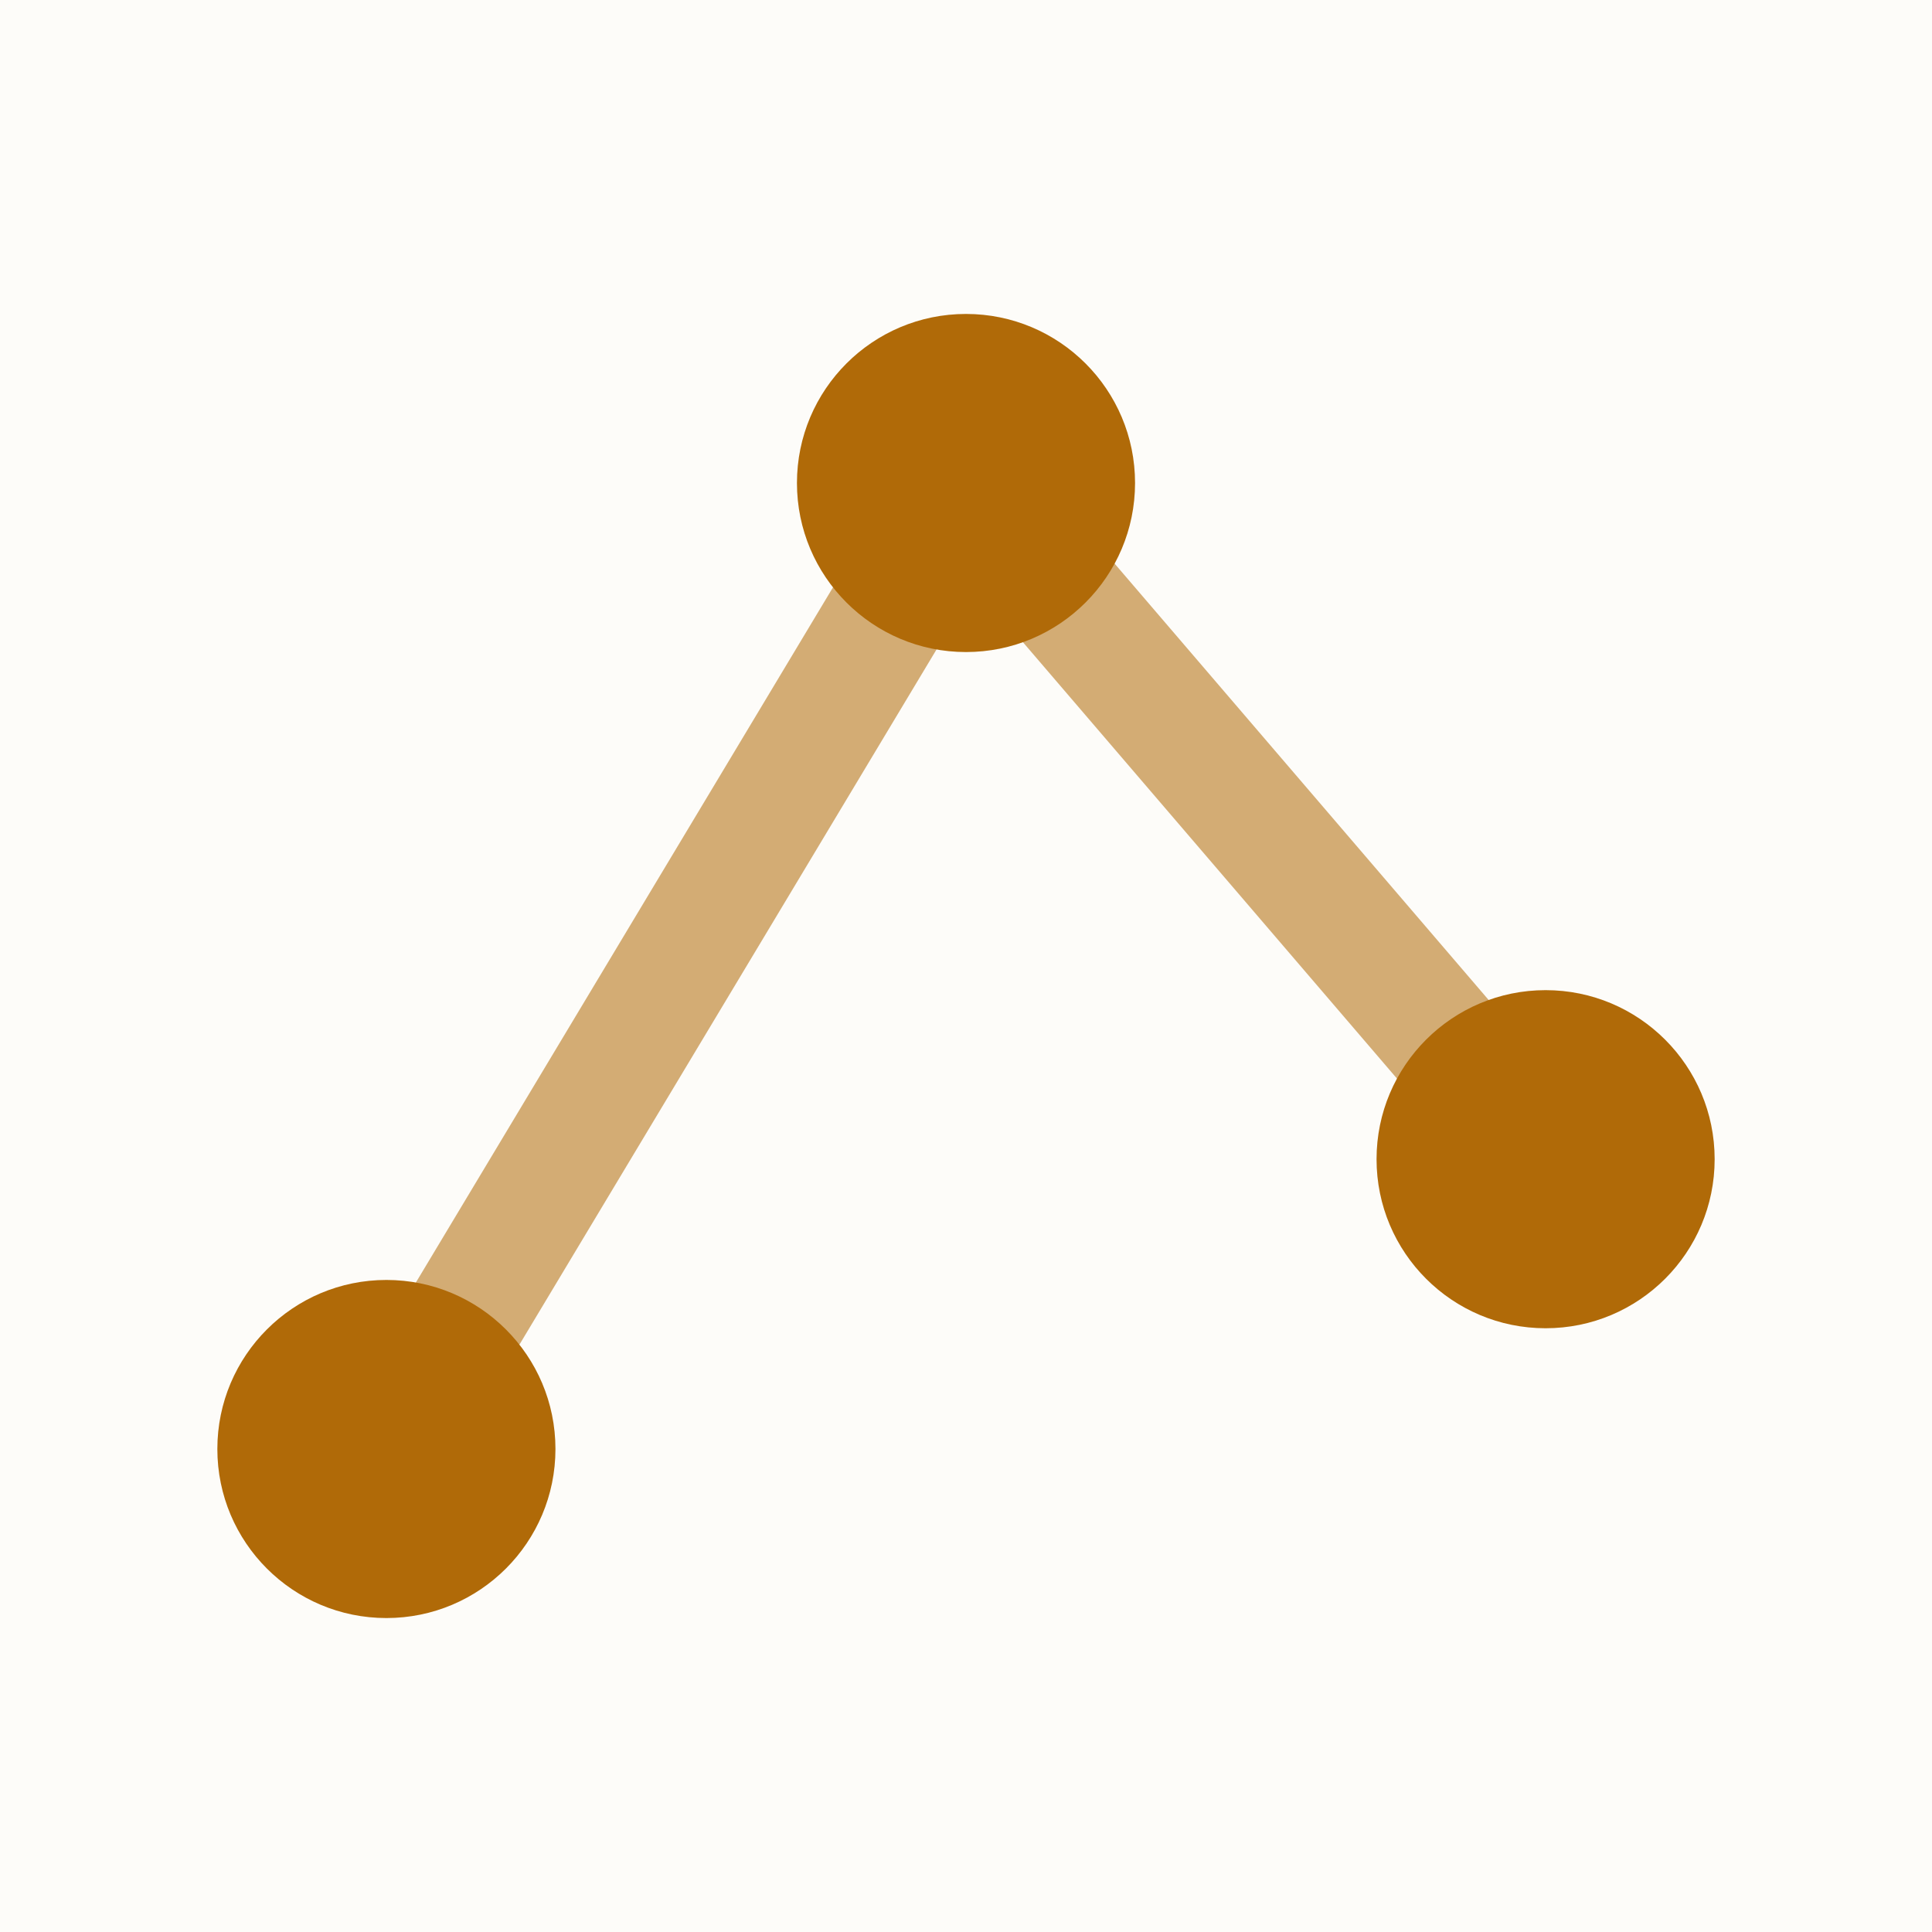
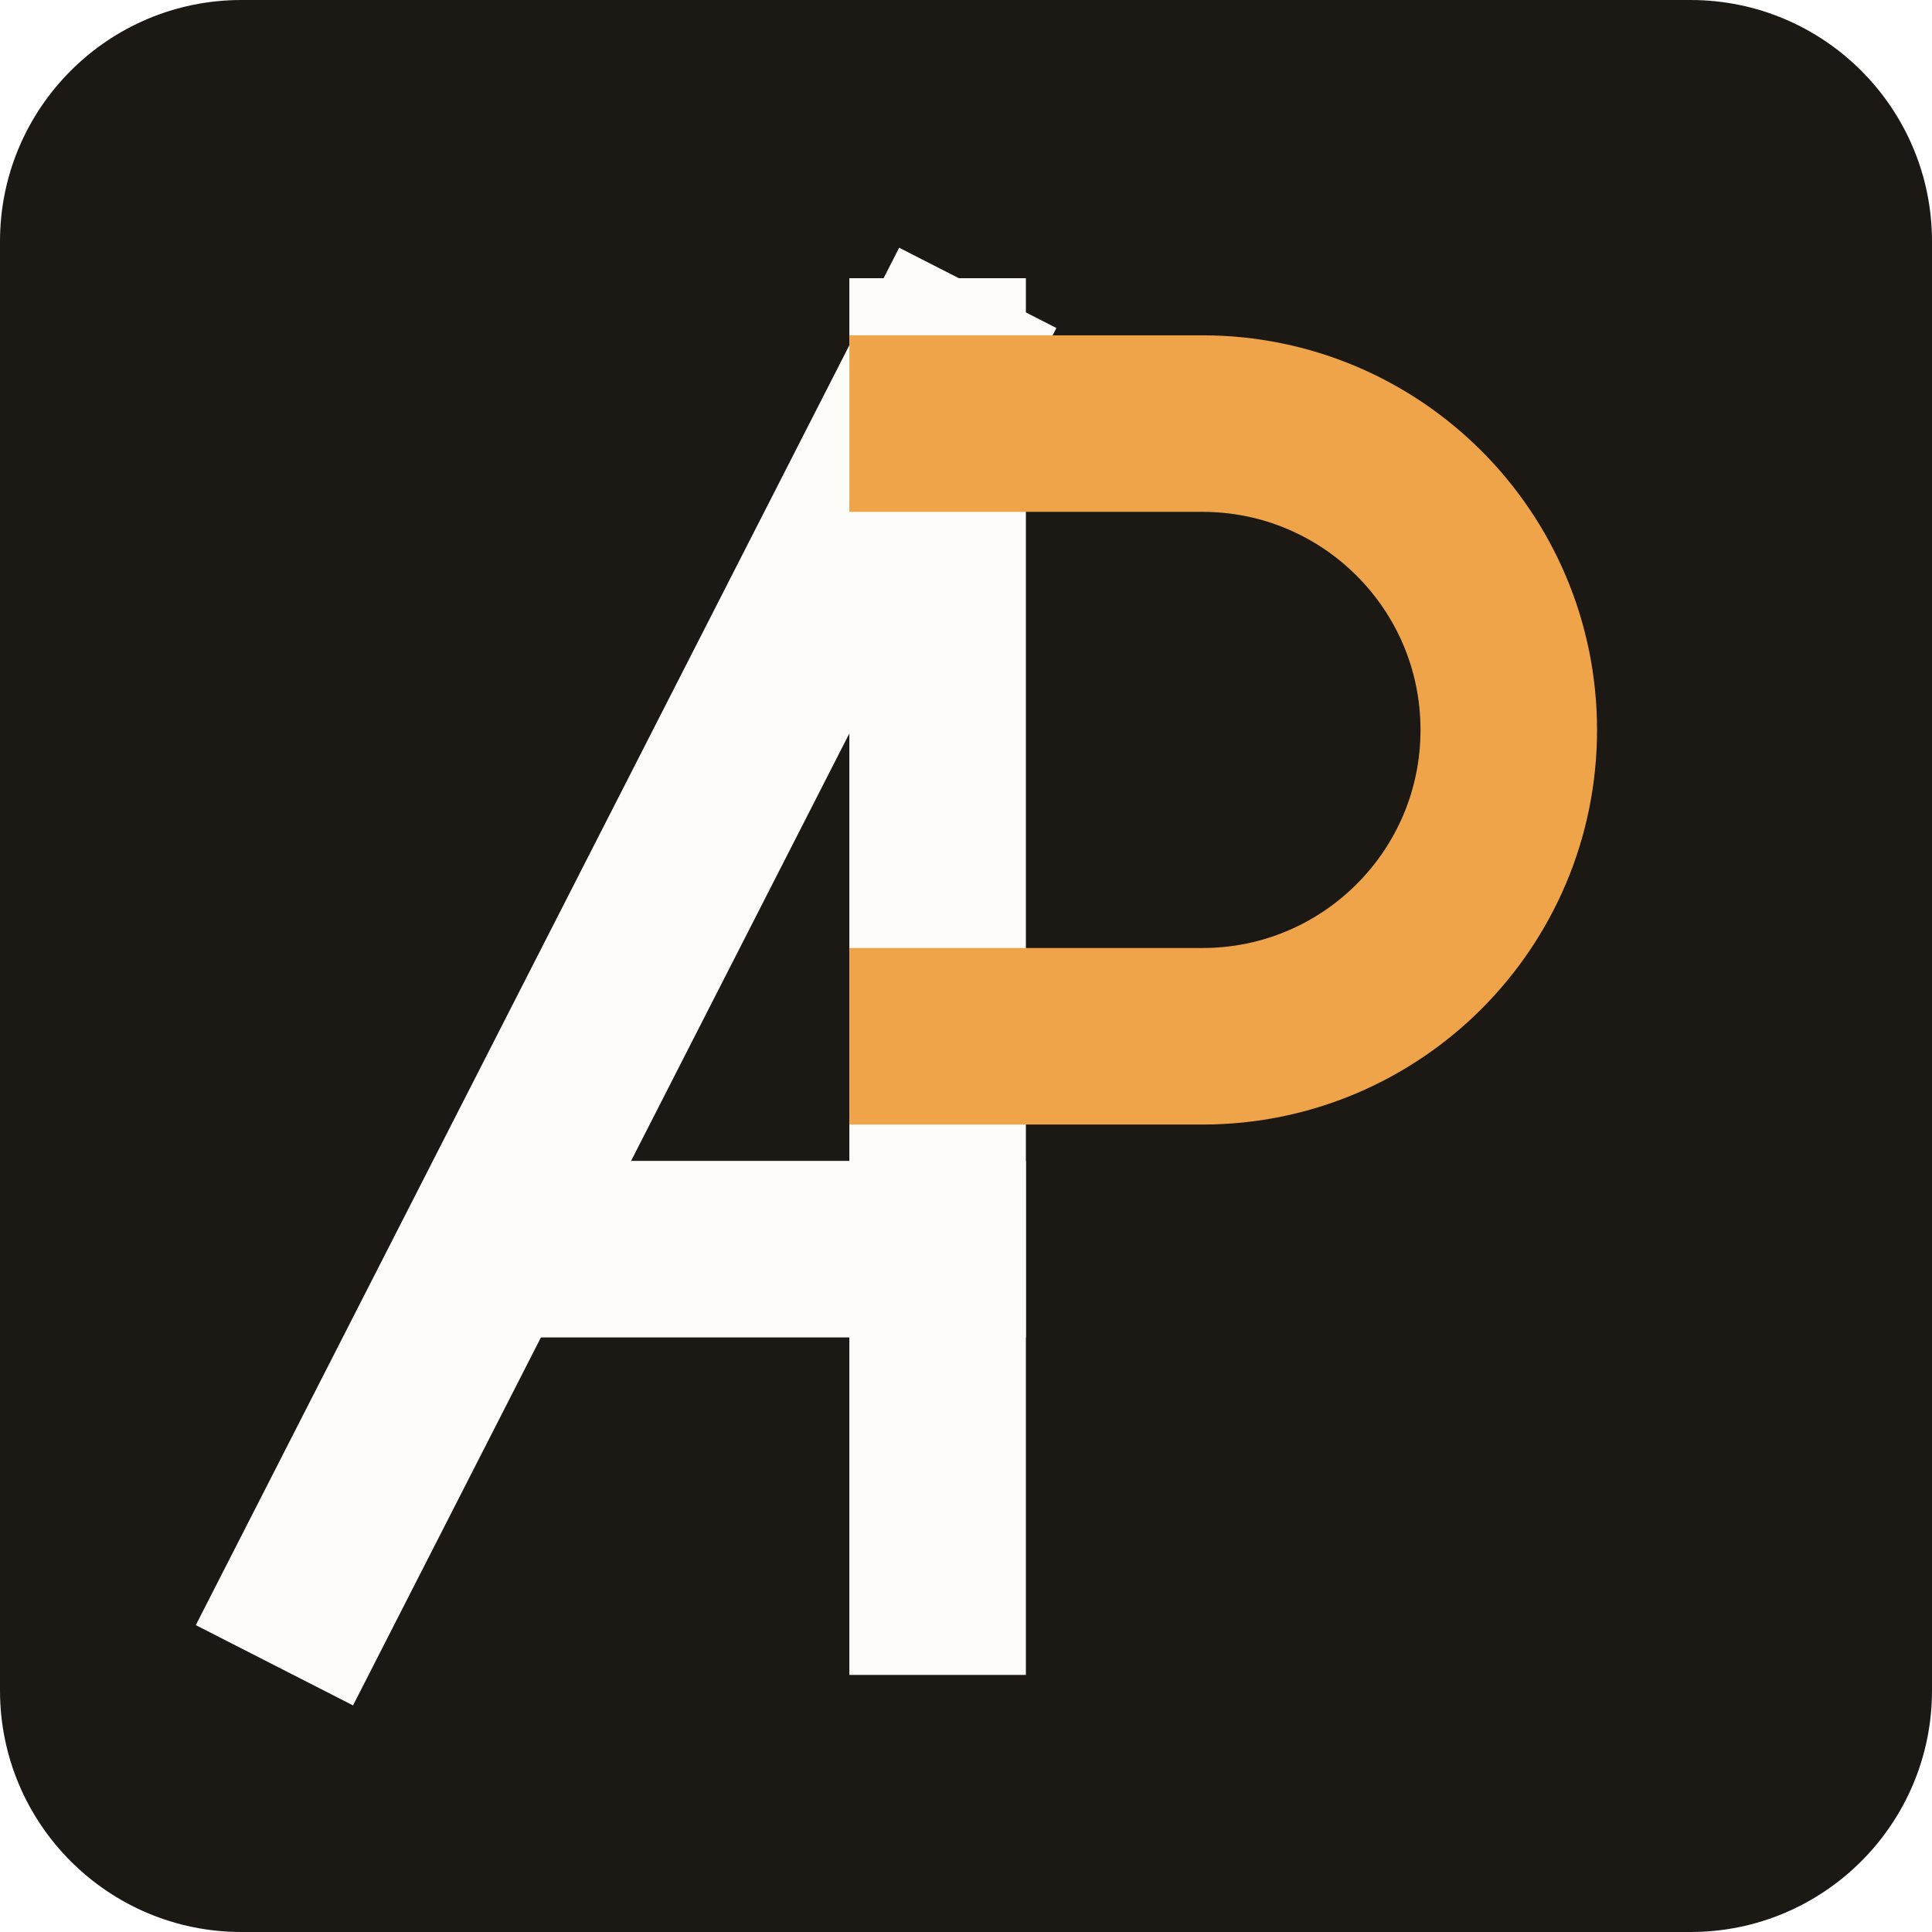
- <svg xmlns="http://www.w3.org/2000/svg" viewBox="0 0 20 20" width="32" height="32">
-   <rect width="20" height="20" fill="#FDFCF9" />
-   <path d="M4 15 L10 5 L16 12" fill="none" stroke="#B06A08" stroke-width="1.25" stroke-linecap="square" opacity="0.55" />
-   <circle cx="4" cy="15" r="1.75" fill="#B06A08" />
-   <circle cx="10" cy="5" r="1.75" fill="#B06A08" />
-   <circle cx="16" cy="12" r="1.75" fill="#B06A08" />
+ <svg xmlns="http://www.w3.org/2000/svg" viewBox="0 0 32 32" width="32" height="32">
+   <rect width="32" height="32" rx="4" fill="#1C1814" />
+   <g transform="translate(2.2 2.2) scale(0.86)" fill="none" stroke-linecap="square" stroke-linejoin="miter">
+     <path d="M3.5 28 L15.5 4.5" stroke="#FDFCF9" stroke-width="3.4" />
+     <path d="M15.5 4.5 V28" stroke="#FDFCF9" stroke-width="3.4" />
+     <path d="M8.6 21.5 H15.5" stroke="#FDFCF9" stroke-width="3.4" />
+     <path d="M15.5 5.6 H20.6 a5.9 5.9 0 0 1 0 11.8 H15.5" stroke="#F0A44A" stroke-width="3.4" />
+   </g>
</svg>
